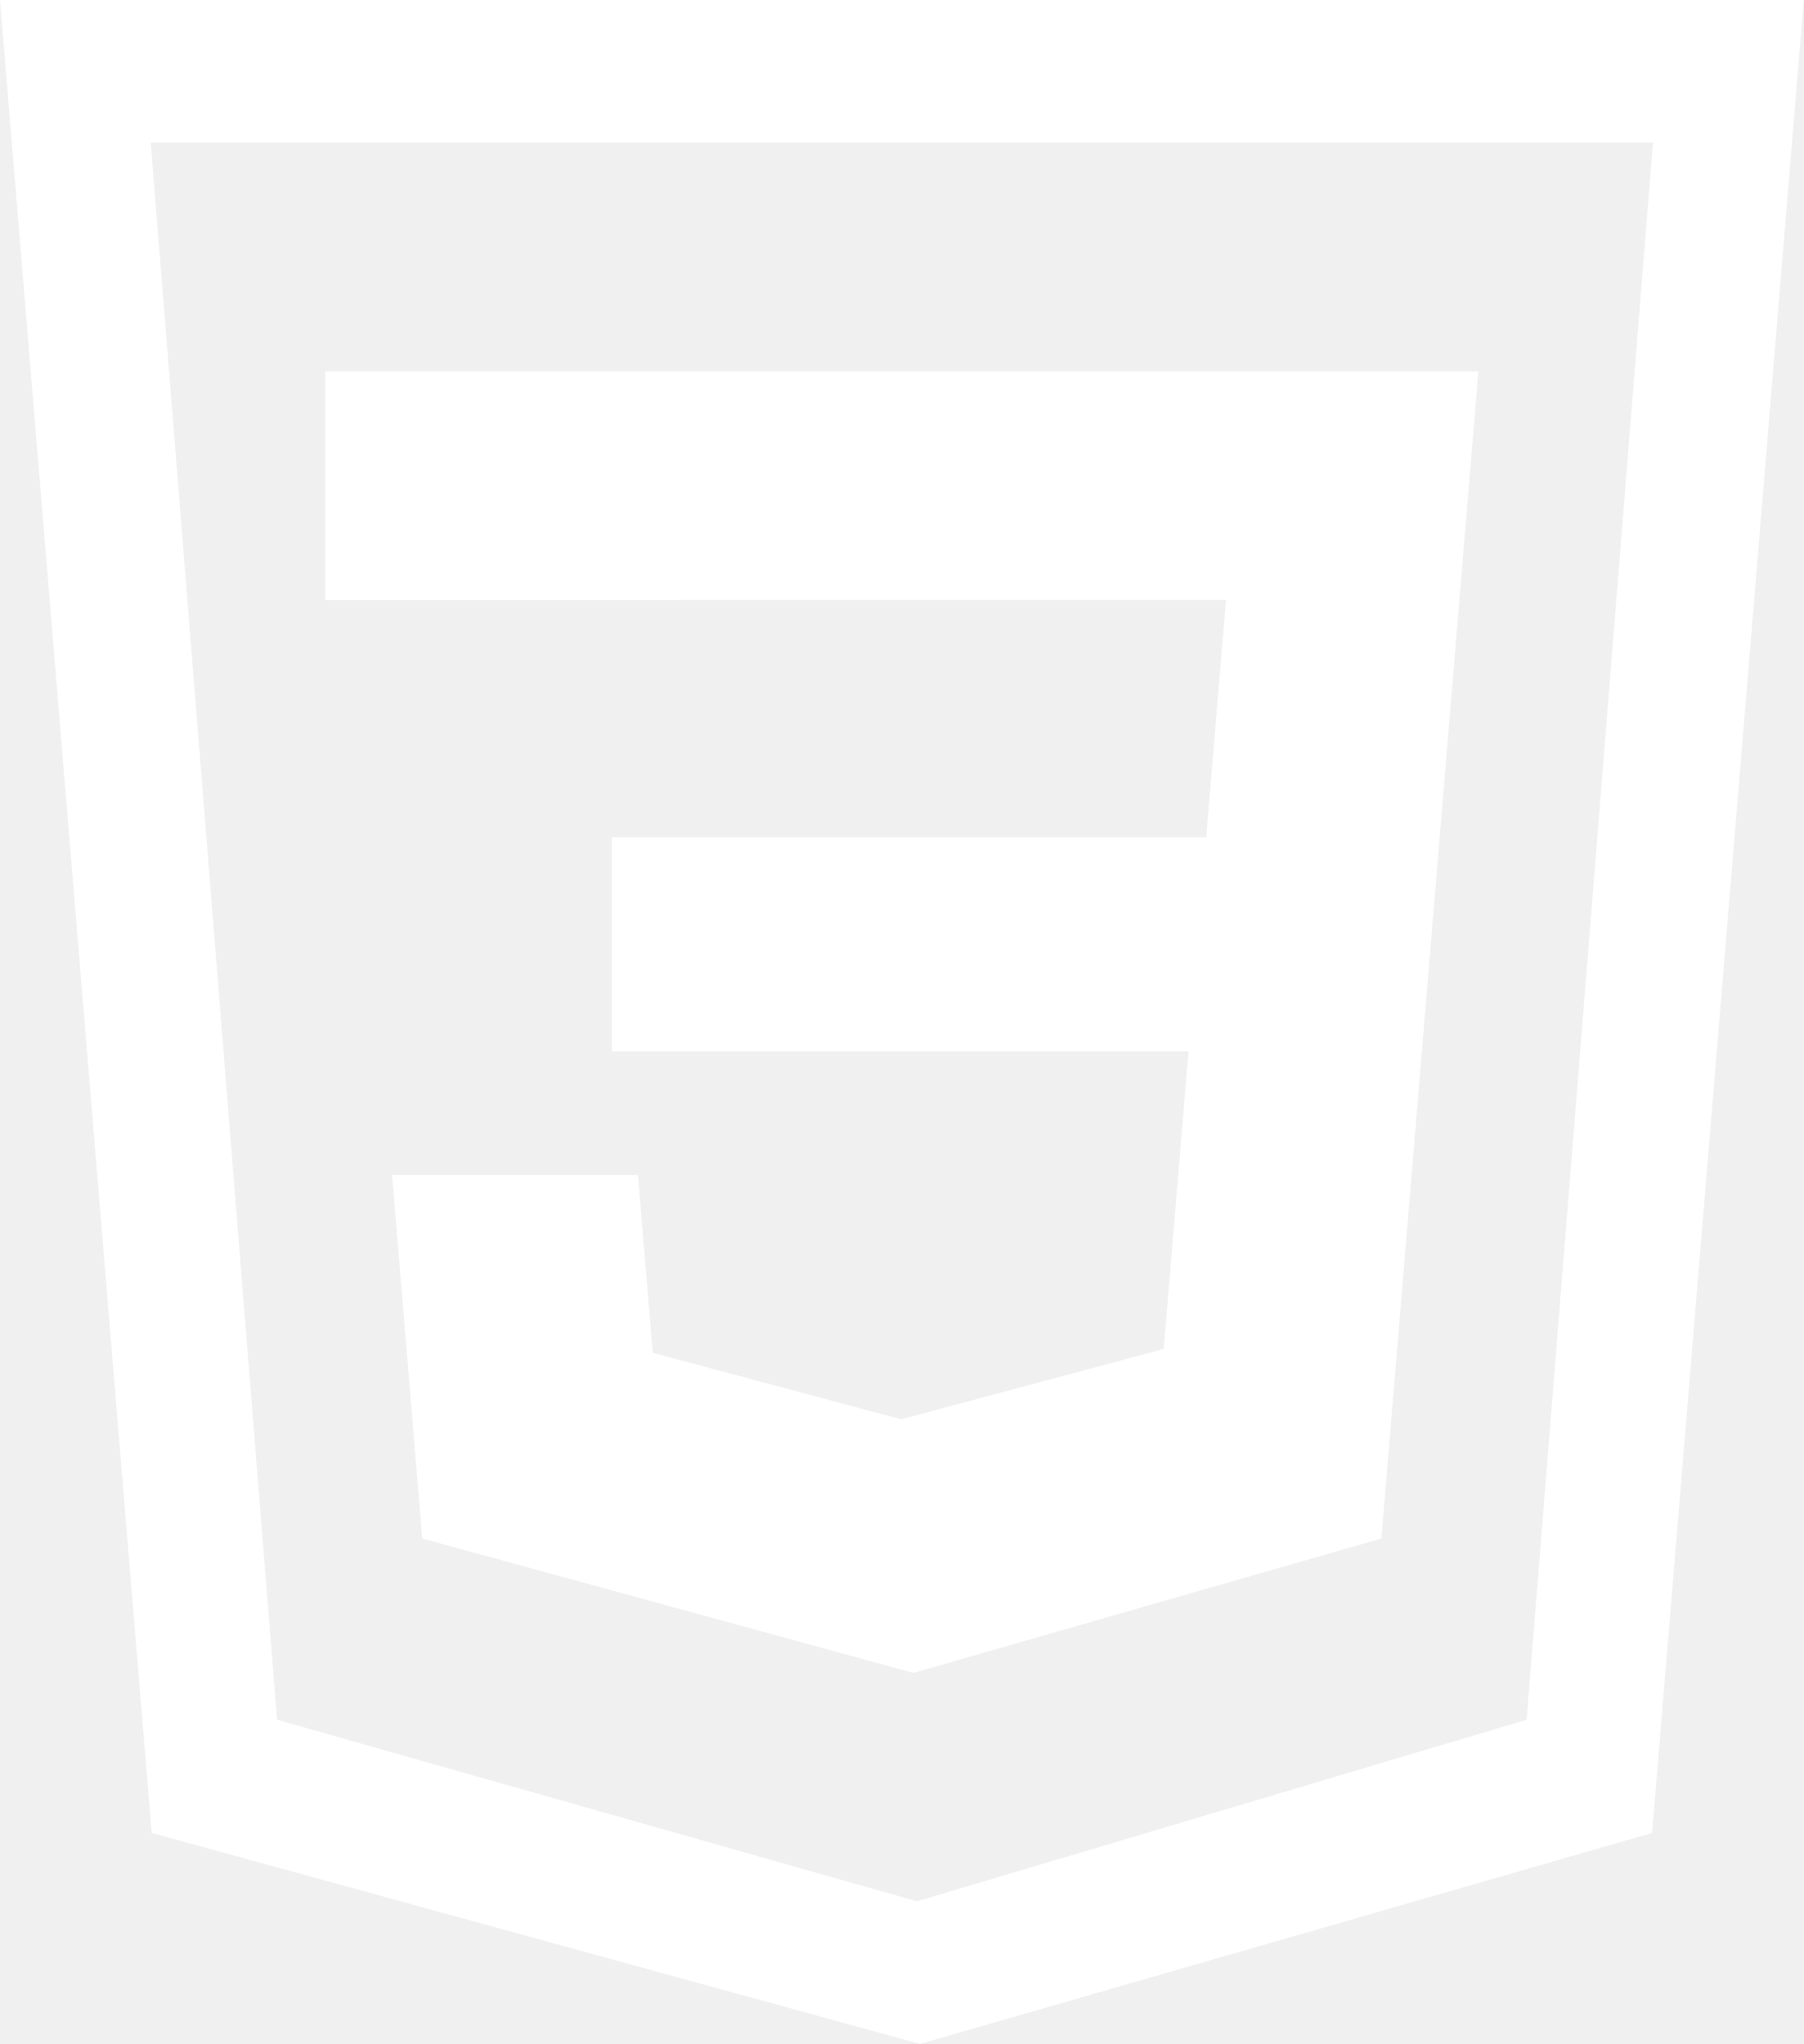
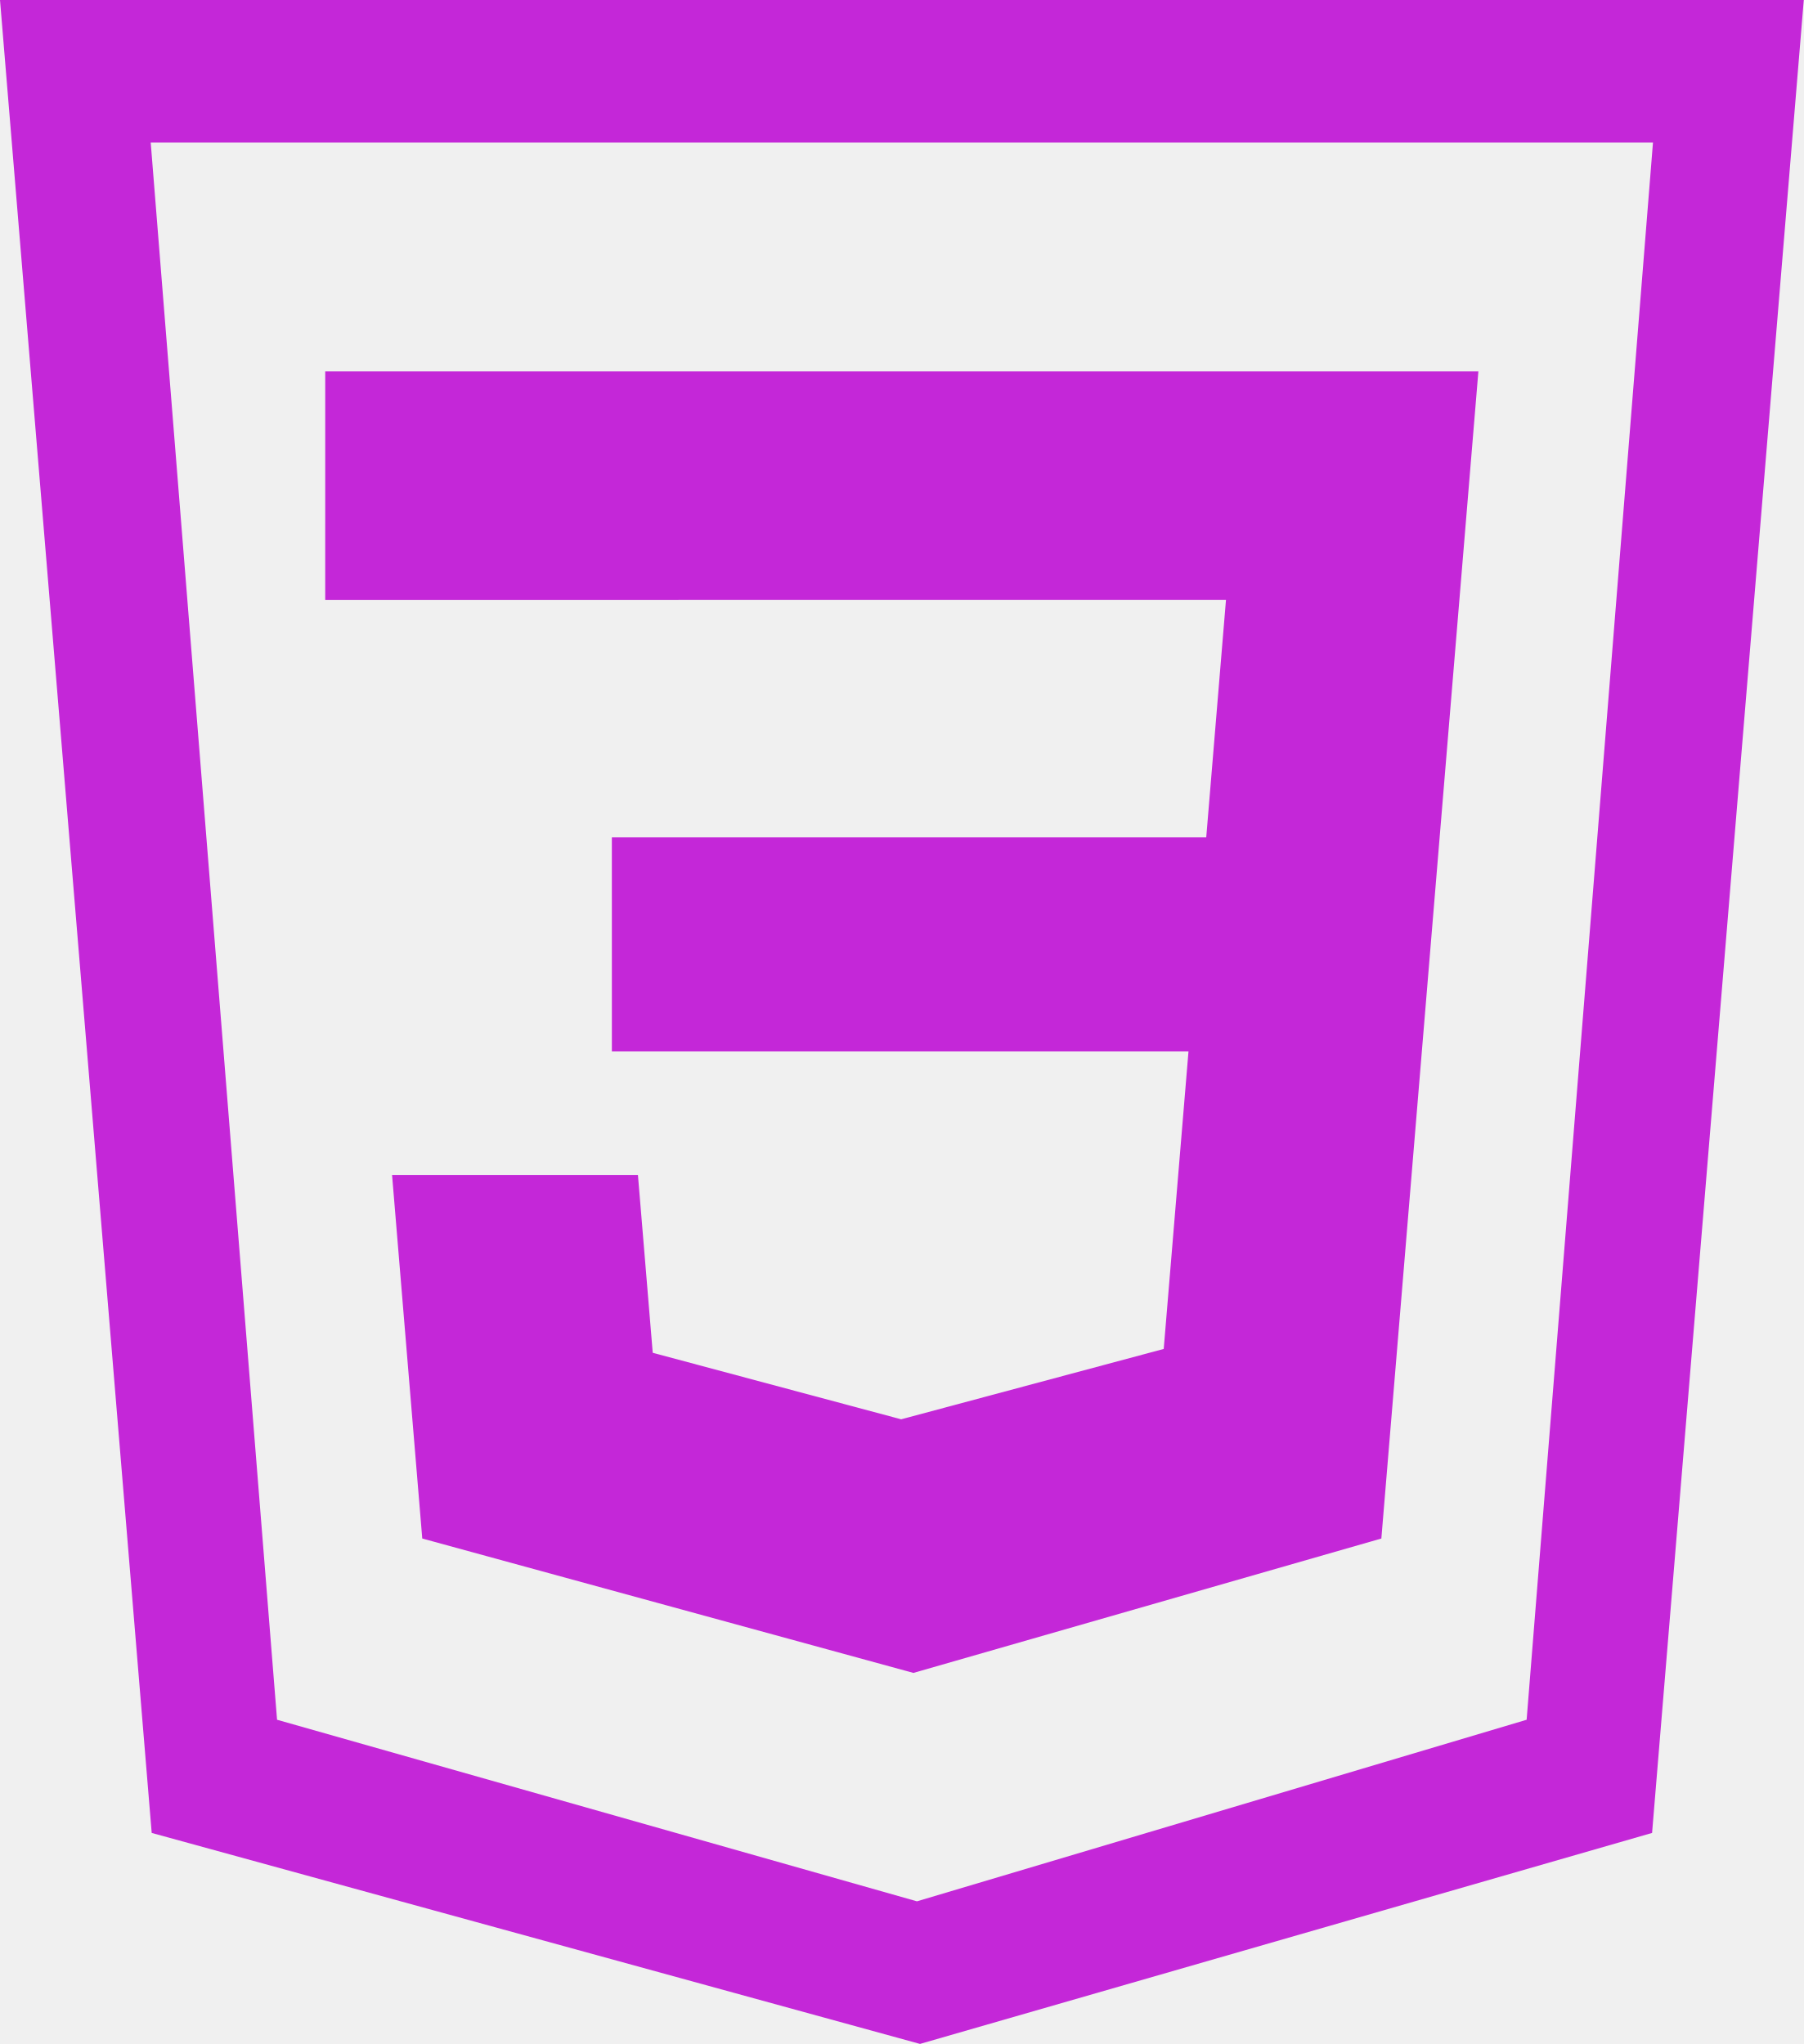
<svg xmlns="http://www.w3.org/2000/svg" width="18.274mm" height="20.713mm" viewBox="0 0 18.274 20.713" version="1.1" id="svg8">
  <defs id="defs2" />
  <g id="layer1" transform="translate(-130.366,-90.59784)">
-     <path id="path4536" style="opacity:1;fill:#ffffff;stroke:none;stroke-width:0.169px;stroke-linecap:butt;stroke-linejoin:miter;stroke-opacity:1" d="m 133.661,94.361 c -3e-5,0.772 -5e-5,1.545 -7e-5,2.317 3.042,-8.4e-4 6.084,-4.4e-4 9.126,-5.3e-4 -0.067,0.802 -0.133,1.604 -0.2,2.406 -2.007,0 -4.015,0 -6.022,0 7e-5,0.723 1.5e-4,1.446 2.3e-4,2.169 1.947,0 3.895,0 5.842,0 -0.084,1.005 -0.167,2.01 -0.251,3.015 -0.887,0.237 -1.774,0.475 -2.66,0.713 -0.839,-0.225 -1.678,-0.45 -2.517,-0.674 -0.05,-0.601 -0.1,-1.201 -0.15,-1.802 -0.83,0 -1.661,0 -2.491,0 0.102,1.228 0.204,2.456 0.306,3.684 1.659,0.454 3.318,0.908 4.976,1.362 1.58,-0.454 3.161,-0.908 4.741,-1.362 0.327,-3.942 0.656,-7.884 0.983,-11.827 -3.895,2e-5 -7.789,3e-5 -11.684,6e-5 z m -3.295,-3.764 1.537,18.575 7.784,2.138 7.417,-2.138 1.537,-18.575 z m 1.527,1.446 h 15.22 l -1.28,15.982 -6.177,1.84 -6.483,-1.84 z" />
+     <path id="path4536" style="opacity:1;fill:#c427d8;stroke:none;stroke-width:0.169px;stroke-linecap:butt;stroke-linejoin:miter;stroke-opacity:1" d="m 133.661,94.361 c -3e-5,0.772 -5e-5,1.545 -7e-5,2.317 3.042,-8.4e-4 6.084,-4.4e-4 9.126,-5.3e-4 -0.067,0.802 -0.133,1.604 -0.2,2.406 -2.007,0 -4.015,0 -6.022,0 7e-5,0.723 1.5e-4,1.446 2.3e-4,2.169 1.947,0 3.895,0 5.842,0 -0.084,1.005 -0.167,2.01 -0.251,3.015 -0.887,0.237 -1.774,0.475 -2.66,0.713 -0.839,-0.225 -1.678,-0.45 -2.517,-0.674 -0.05,-0.601 -0.1,-1.201 -0.15,-1.802 -0.83,0 -1.661,0 -2.491,0 0.102,1.228 0.204,2.456 0.306,3.684 1.659,0.454 3.318,0.908 4.976,1.362 1.58,-0.454 3.161,-0.908 4.741,-1.362 0.327,-3.942 0.656,-7.884 0.983,-11.827 -3.895,2e-5 -7.789,3e-5 -11.684,6e-5 z m -3.295,-3.764 1.537,18.575 7.784,2.138 7.417,-2.138 1.537,-18.575 z m 1.527,1.446 h 15.22 l -1.28,15.982 -6.177,1.84 -6.483,-1.84 z" />
  </g>
</svg>
